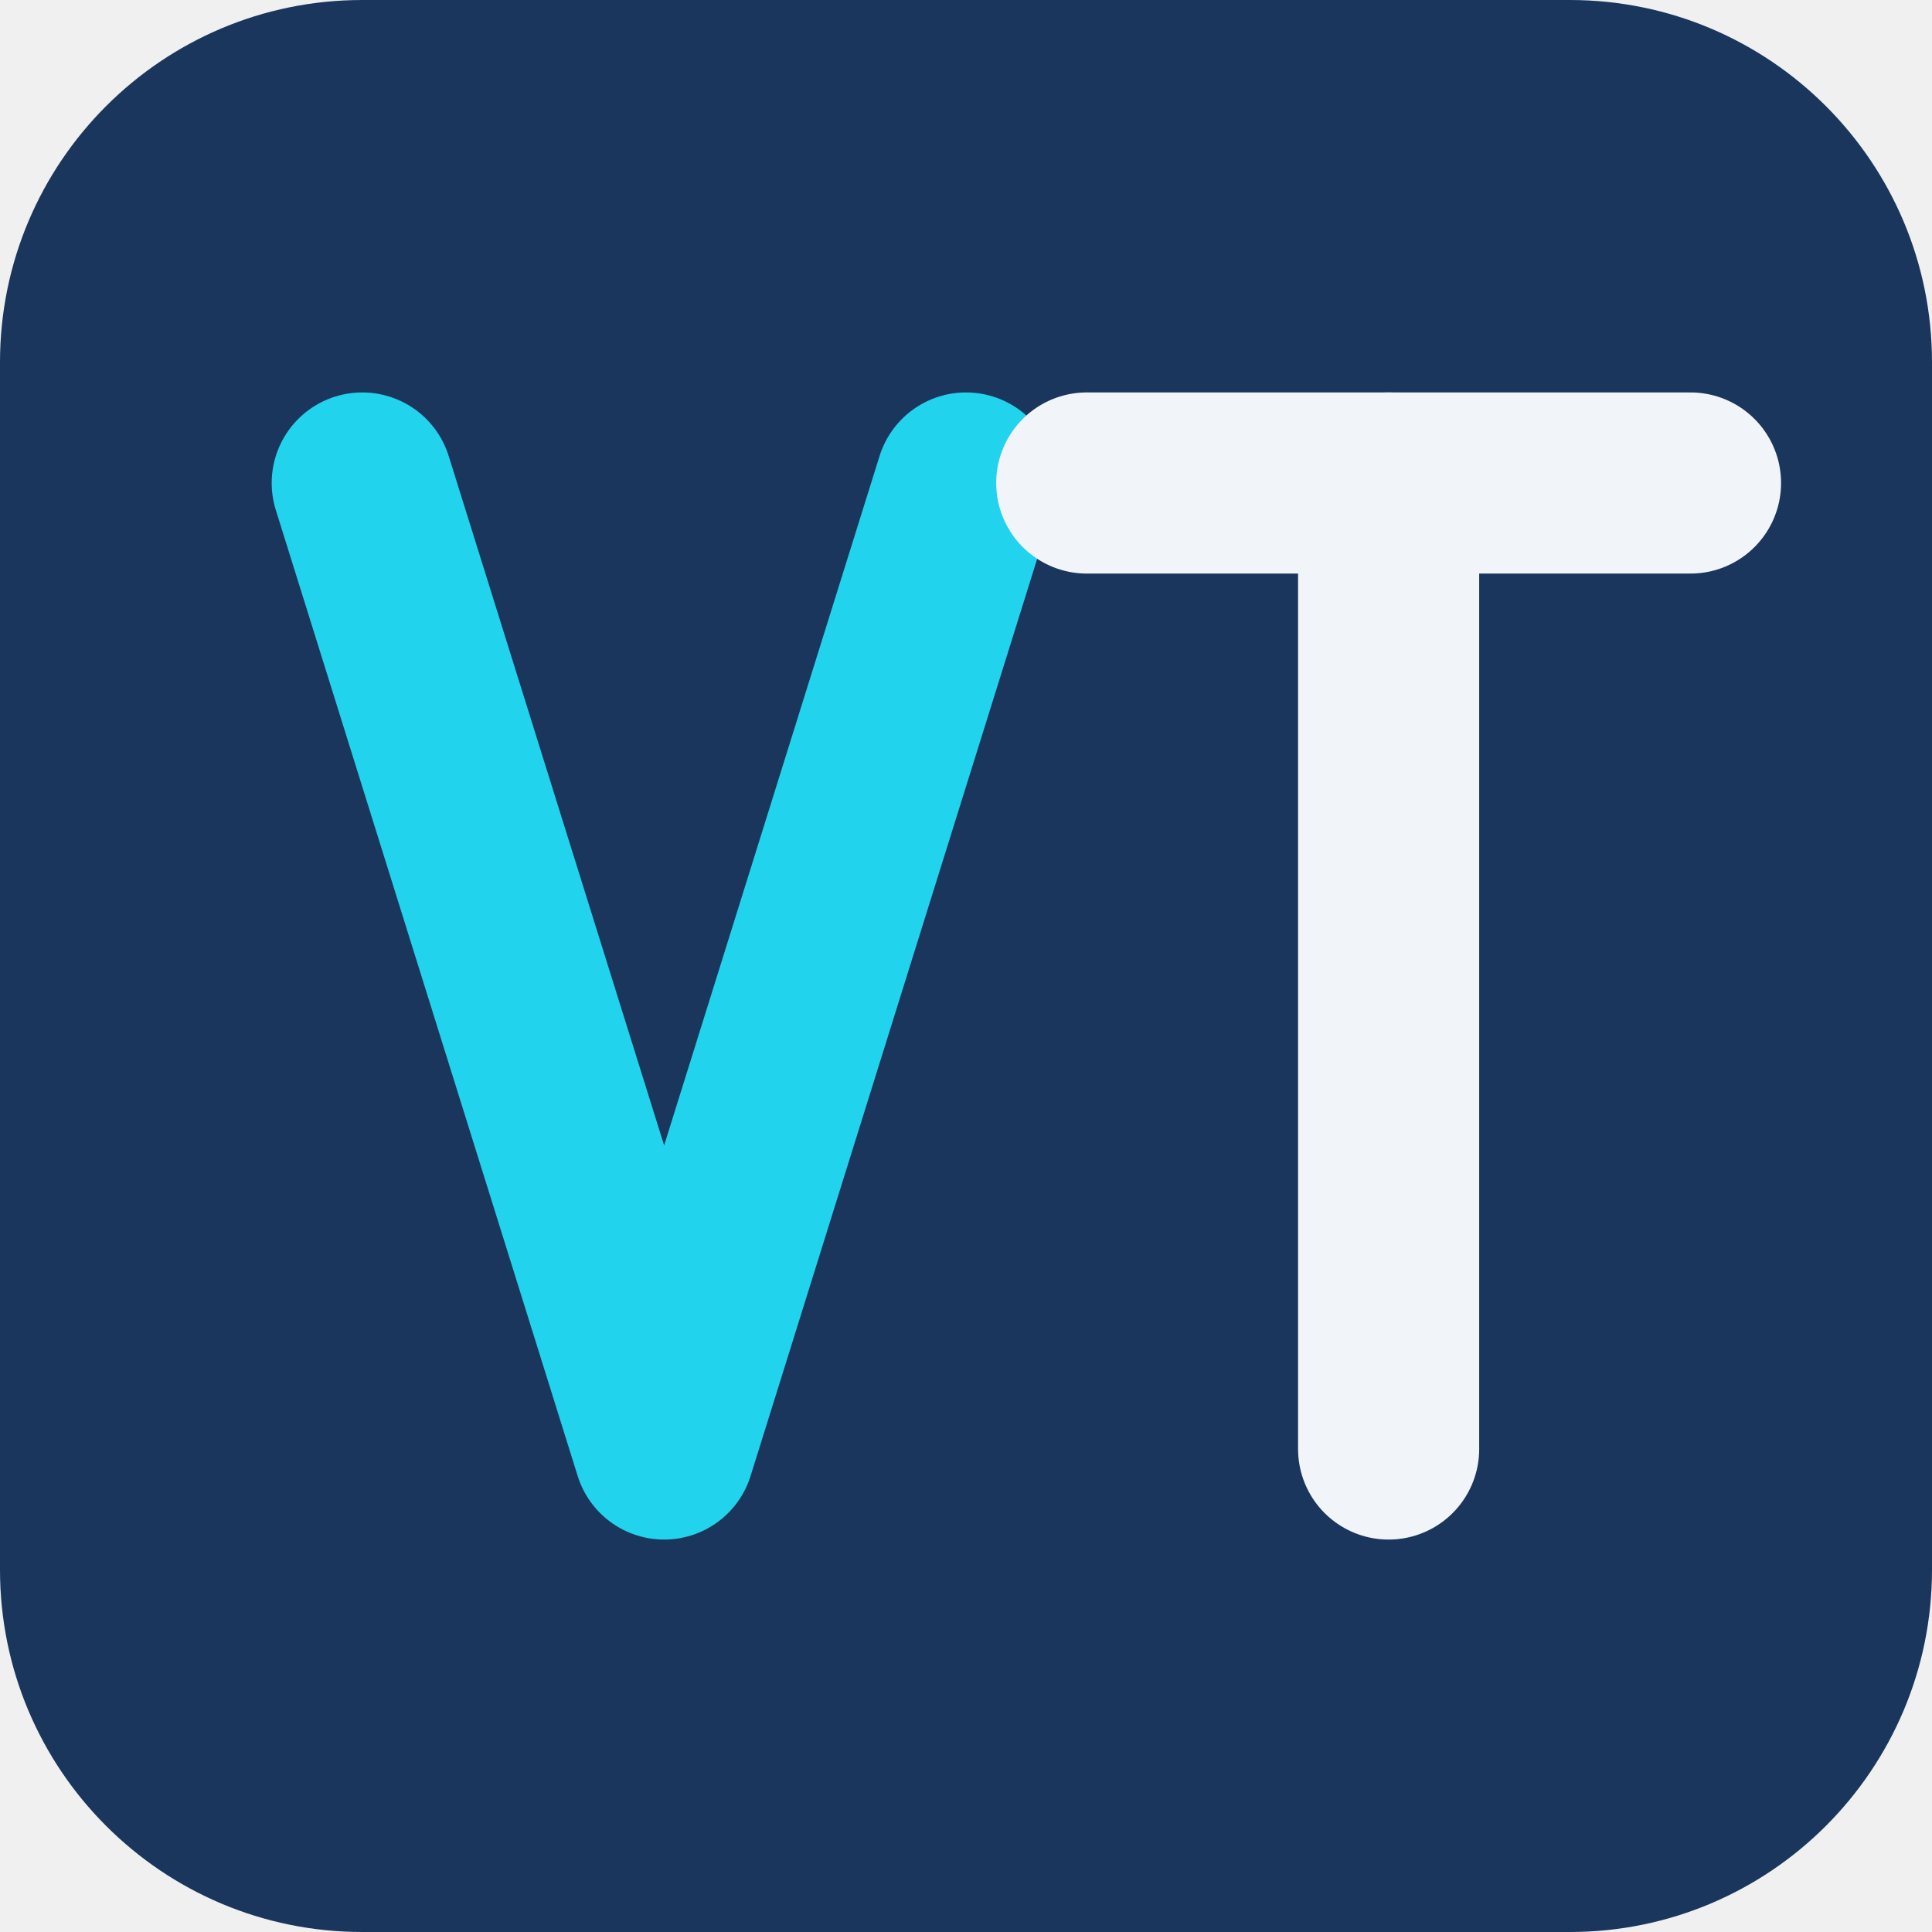
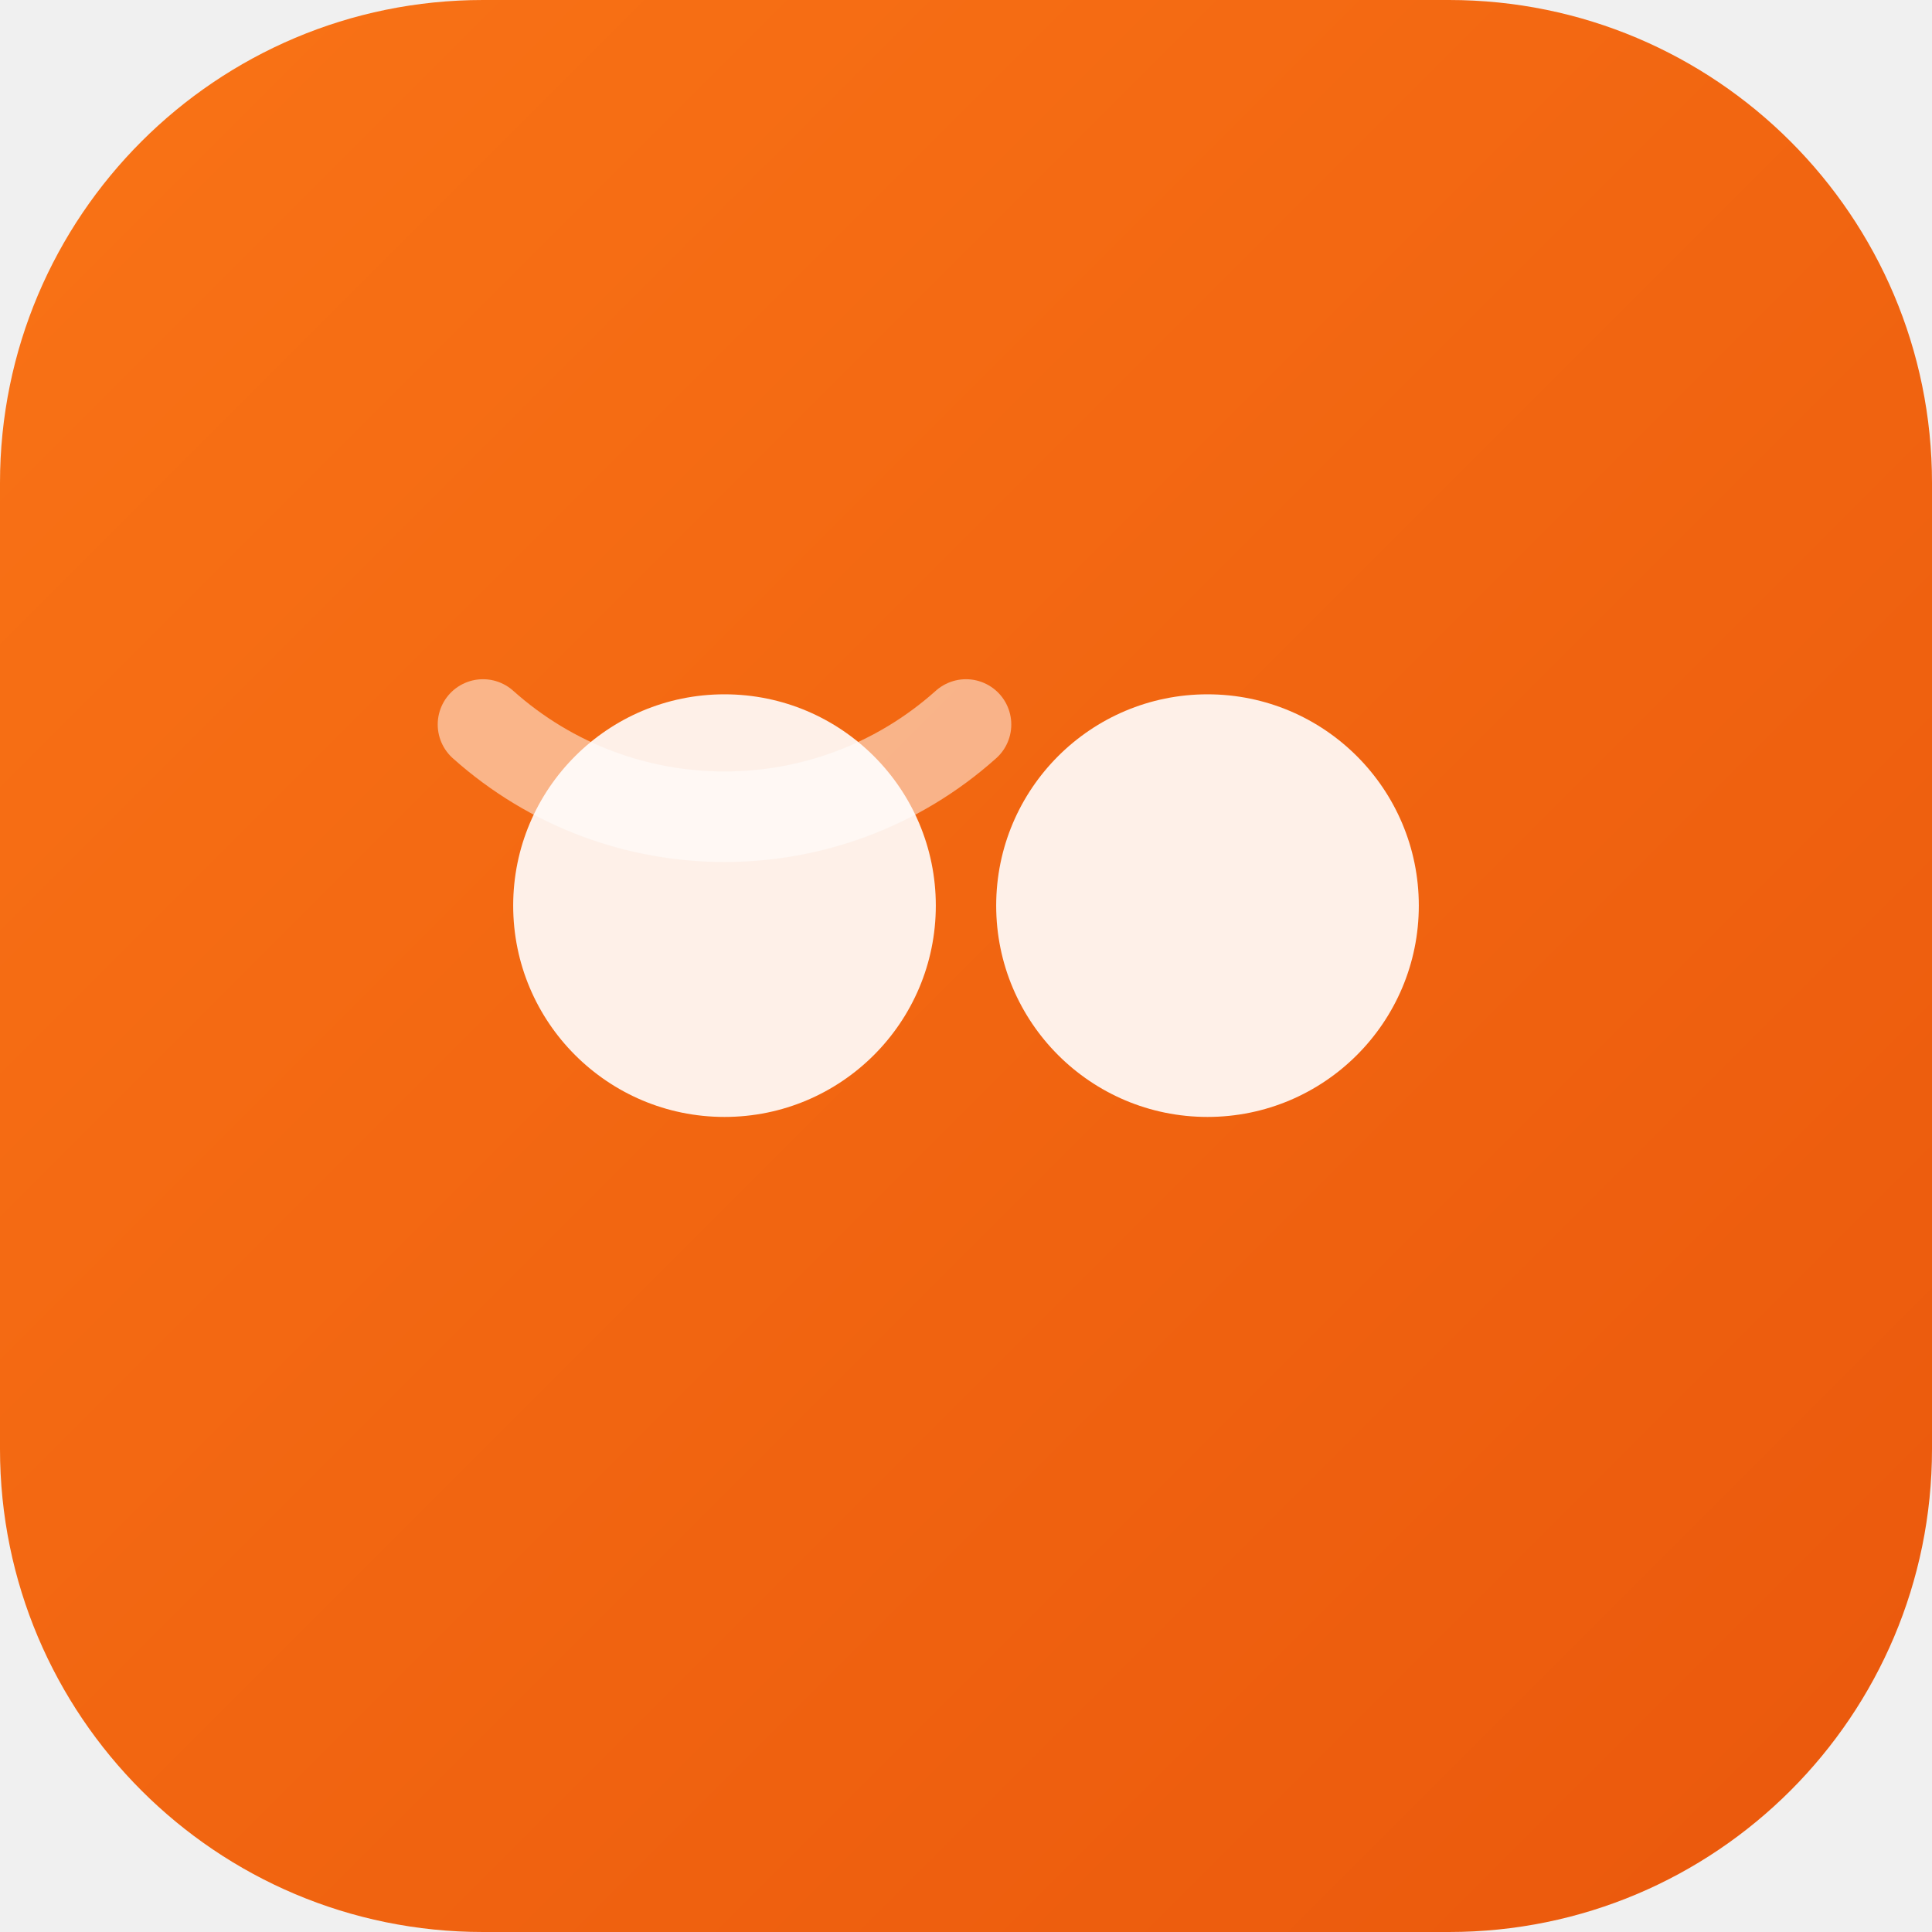
<svg xmlns="http://www.w3.org/2000/svg" viewBox="0 0 32 32" fill="none">
-   <rect width="32" height="32" rx="6" fill="#1a365d" />
-   <path d="M6 8 L11 24 L16 8" stroke="#22d3ee" stroke-width="3" stroke-linecap="round" stroke-linejoin="round" fill="none" />
-   <line x1="18" y1="8" x2="28" y2="8" stroke="#f1f5f9" stroke-width="3" stroke-linecap="round" />
-   <line x1="23" y1="8" x2="23" y2="24" stroke="#f1f5f9" stroke-width="3" stroke-linecap="round" />
+   <defs>
+     <linearGradient id="og" x1="0" y1="0" x2="32" y2="32" gradientUnits="userSpaceOnUse">
+       <stop offset="0%" stop-color="#f97316" />
+       <stop offset="100%" stop-color="#ea580c" />
+     </linearGradient>
+   </defs>
+   <rect width="32" height="32" rx="8" fill="url(#og)" />
+   <circle cx="12" cy="15" r="3.5" fill="#fff" opacity="0.9" />
+   <circle cx="20" cy="15" r="3.5" fill="#fff" opacity="0.9" />
+   <path d="M8 12a6 6 0 0 0 8 0" stroke="#fff" stroke-width="1.5" stroke-linecap="round" opacity="0.5" />
</svg>
